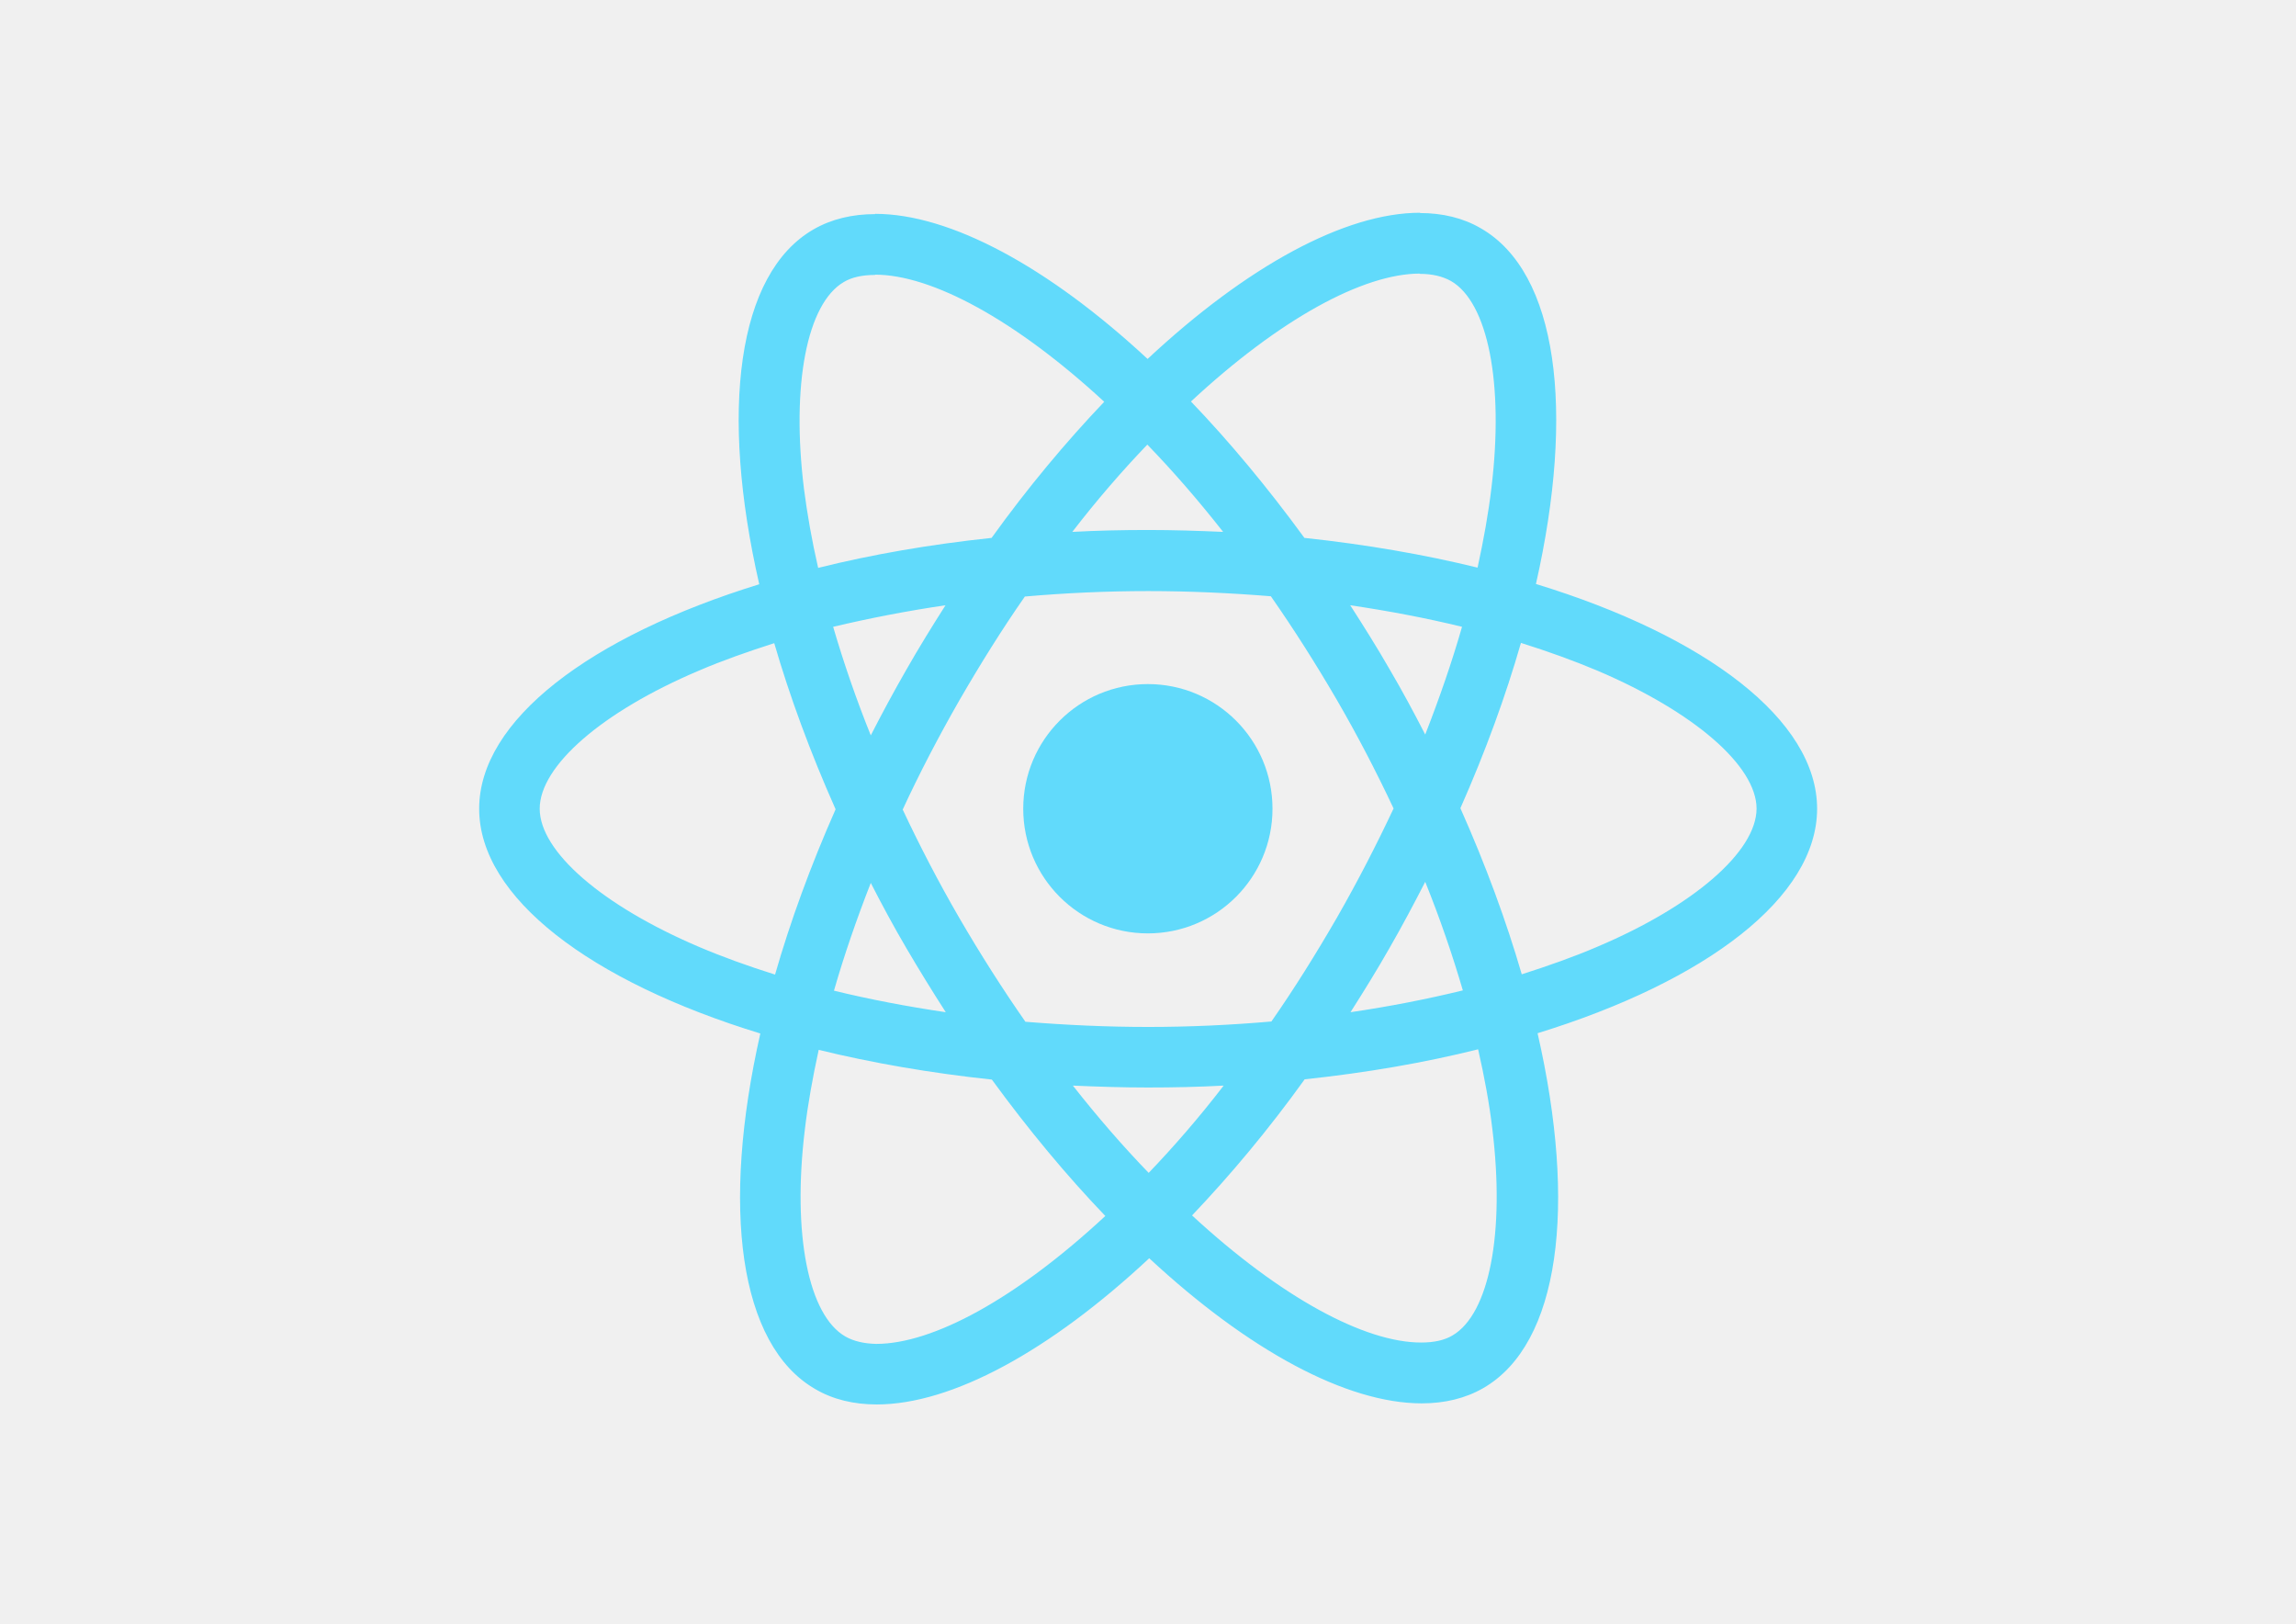
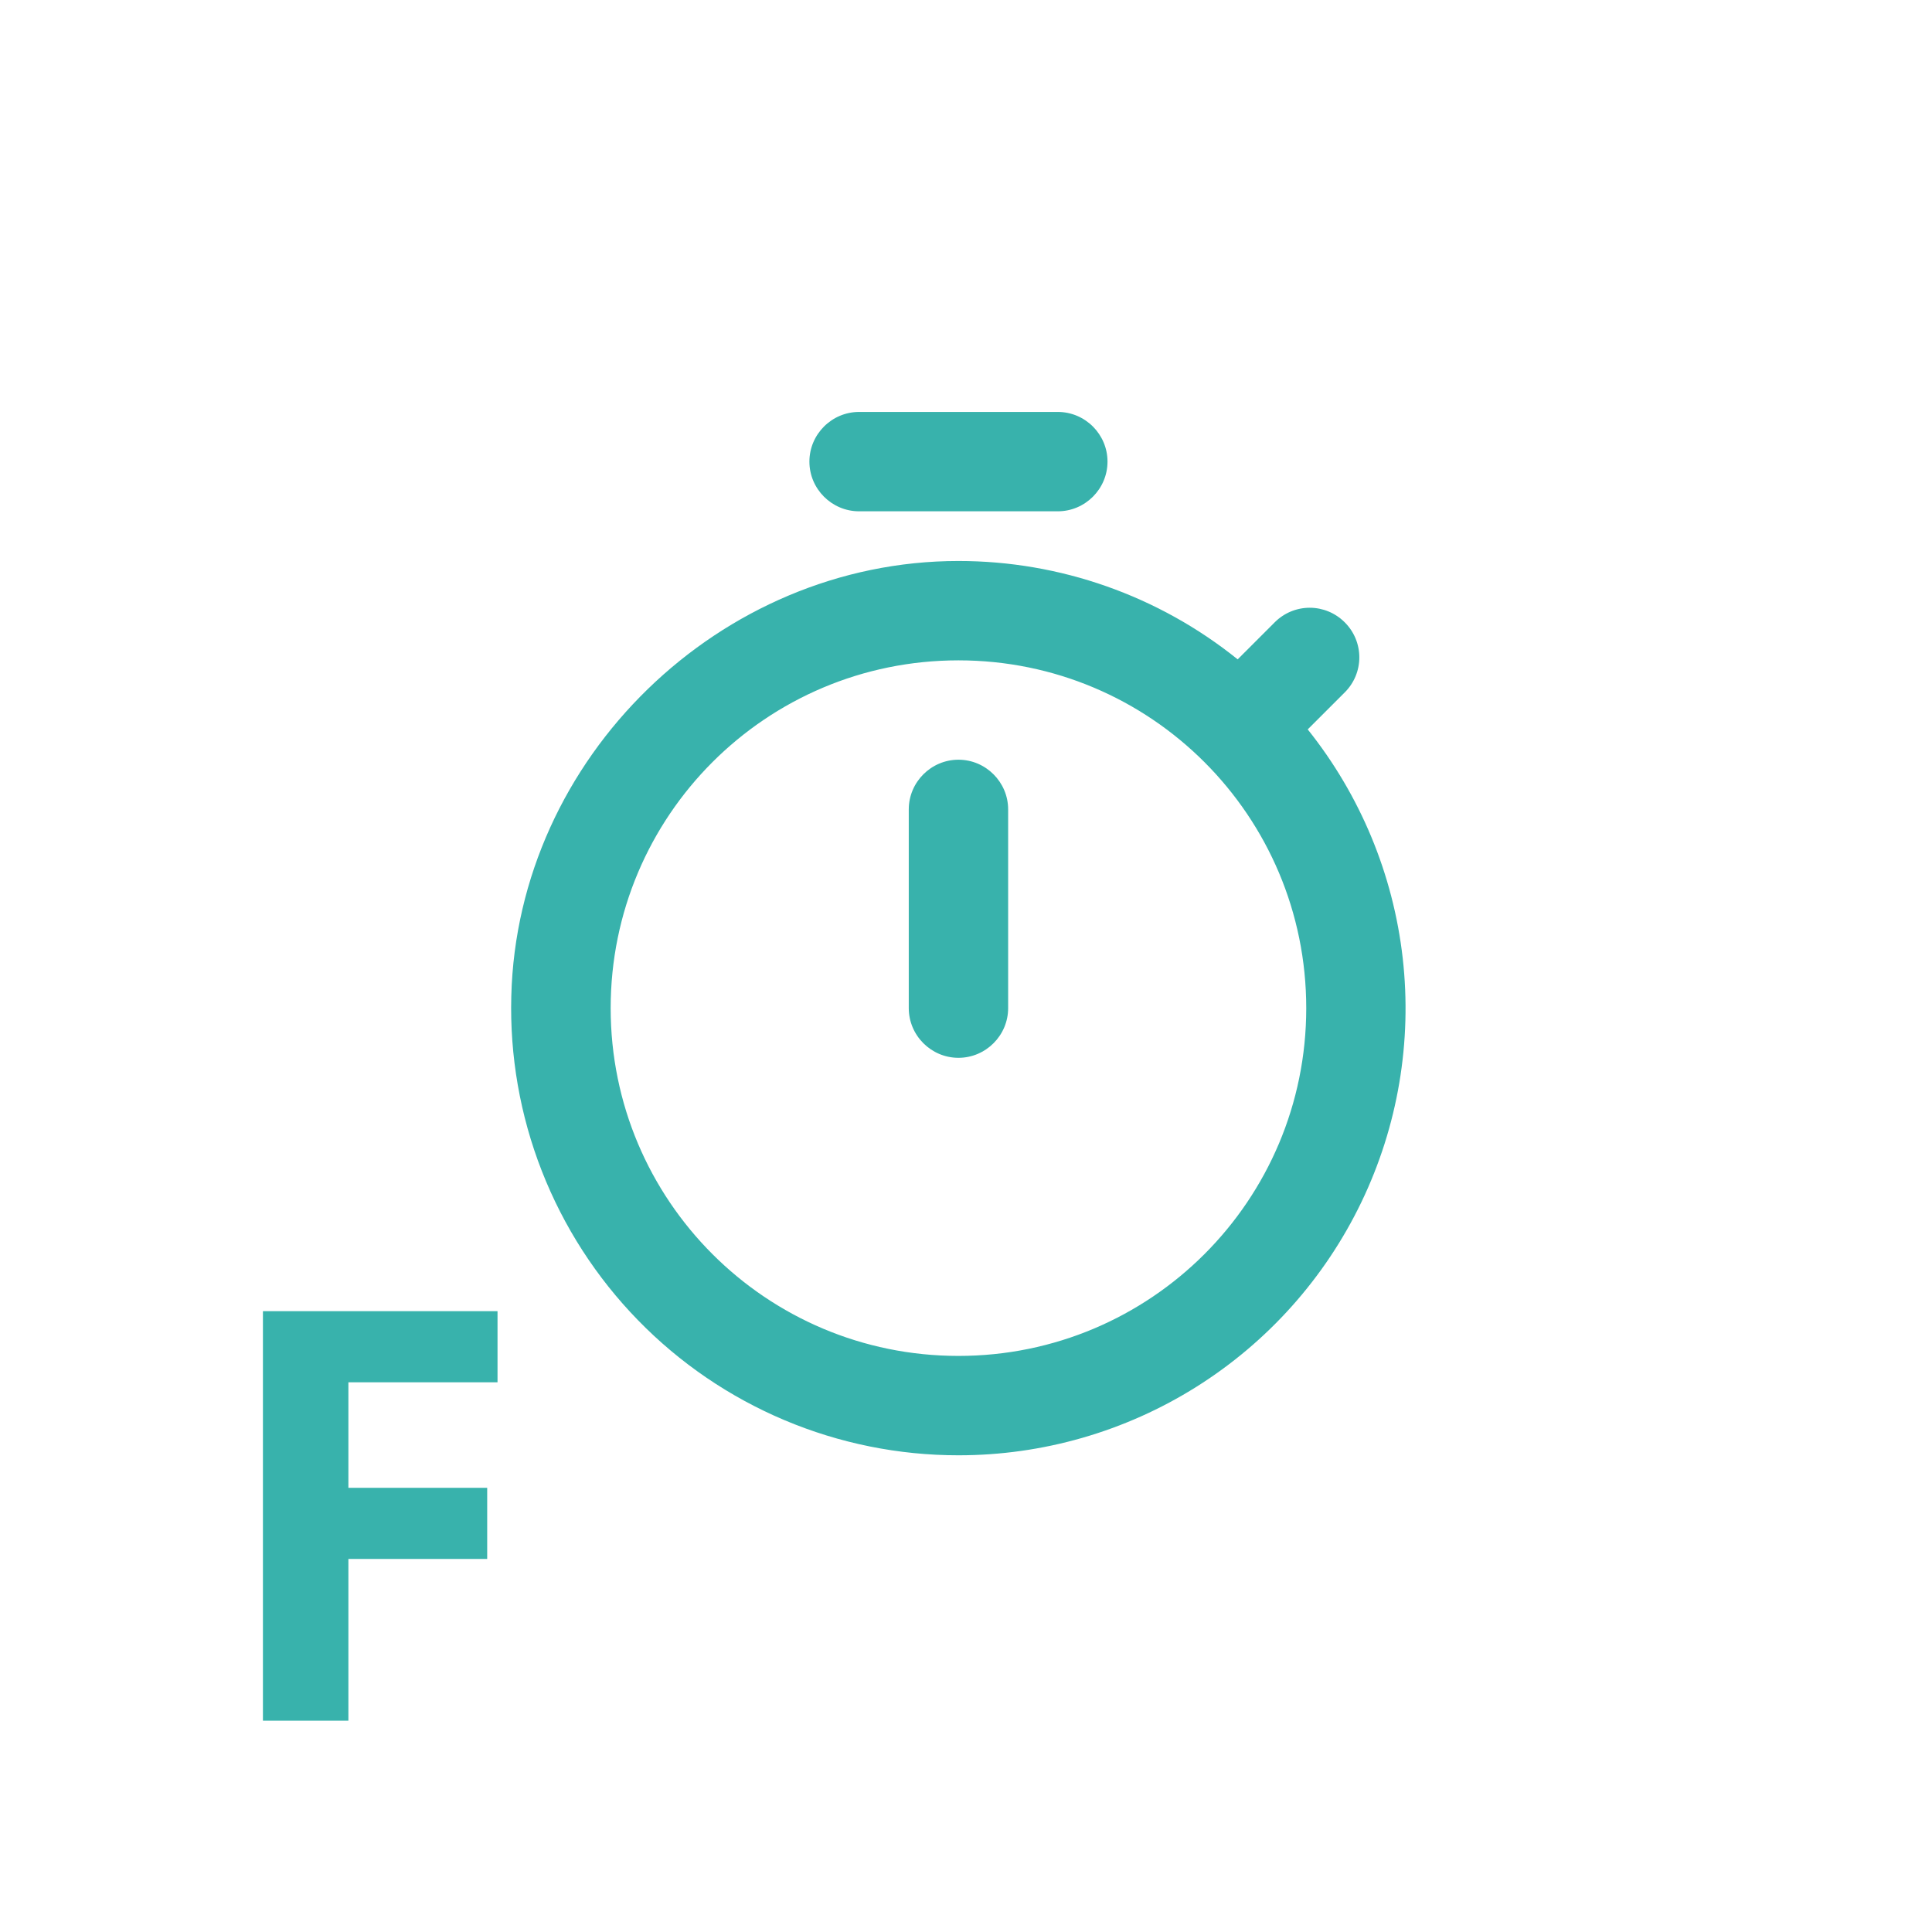
- <svg xmlns="http://www.w3.org/2000/svg" viewBox="0 0 841.9 595.3">
-   <g fill="#61DAFB">
-     <path d="M666.3 296.5c0-32.5-40.7-63.3-103.1-82.4 14.4-63.6 8-114.2-20.2-130.4-6.5-3.8-14.1-5.6-22.4-5.6v22.3c4.6 0 8.3.9 11.4 2.6 13.6 7.8 19.5 37.5 14.9 75.7-1.1 9.4-2.9 19.3-5.1 29.4-19.6-4.8-41-8.5-63.5-10.9-13.5-18.5-27.5-35.3-41.6-50 32.6-30.3 63.2-46.9 84-46.9V78c-27.5 0-63.5 19.6-99.9 53.6-36.4-33.8-72.4-53.2-99.9-53.2v22.3c20.7 0 51.4 16.5 84 46.6-14 14.7-28 31.4-41.3 49.9-22.6 2.4-44 6.1-63.6 11-2.3-10-4-19.7-5.2-29-4.7-38.2 1.1-67.9 14.6-75.8 3-1.8 6.9-2.6 11.5-2.6V78.5c-8.4 0-16 1.8-22.6 5.6-28.1 16.2-34.4 66.7-19.9 130.1-62.2 19.2-102.7 49.9-102.7 82.3 0 32.5 40.7 63.3 103.1 82.4-14.4 63.6-8 114.2 20.2 130.4 6.5 3.8 14.1 5.6 22.5 5.6 27.5 0 63.5-19.6 99.9-53.6 36.4 33.8 72.4 53.2 99.9 53.2 8.4 0 16-1.8 22.6-5.6 28.1-16.2 34.4-66.7 19.9-130.1 62-19.1 102.5-49.9 102.5-82.3zm-130.2-66.7c-3.7 12.9-8.3 26.2-13.5 39.5-4.1-8-8.4-16-13.1-24-4.6-8-9.5-15.8-14.4-23.4 14.2 2.1 27.9 4.7 41 7.9zm-45.8 106.5c-7.8 13.5-15.8 26.3-24.1 38.2-14.9 1.3-30 2-45.2 2-15.1 0-30.2-.7-45-1.9-8.3-11.9-16.4-24.6-24.2-38-7.6-13.1-14.5-26.4-20.8-39.8 6.2-13.4 13.2-26.8 20.7-39.9 7.8-13.5 15.8-26.3 24.1-38.2 14.9-1.3 30-2 45.2-2 15.1 0 30.2.7 45 1.9 8.3 11.9 16.4 24.6 24.2 38 7.6 13.1 14.5 26.4 20.8 39.8-6.3 13.4-13.2 26.8-20.7 39.9zm32.3-13c5.4 13.4 10 26.8 13.8 39.8-13.1 3.2-26.9 5.9-41.2 8 4.9-7.7 9.8-15.6 14.4-23.7 4.6-8 8.9-16.1 13-24.1zM421.2 430c-9.3-9.6-18.6-20.3-27.8-32 9 .4 18.2.7 27.5.7 9.4 0 18.7-.2 27.8-.7-9 11.7-18.3 22.4-27.5 32zm-74.4-58.9c-14.2-2.1-27.9-4.7-41-7.9 3.7-12.9 8.3-26.2 13.5-39.5 4.1 8 8.4 16 13.1 24 4.7 8 9.5 15.8 14.4 23.4zM420.7 163c9.3 9.6 18.6 20.3 27.8 32-9-.4-18.2-.7-27.5-.7-9.4 0-18.7.2-27.8.7 9-11.7 18.3-22.4 27.5-32zm-74 58.9c-4.9 7.7-9.8 15.6-14.4 23.7-4.6 8-8.9 16-13 24-5.4-13.4-10-26.8-13.8-39.8 13.1-3.1 26.9-5.8 41.2-7.9zm-90.5 125.2c-35.4-15.1-58.3-34.9-58.3-50.6 0-15.7 22.9-35.6 58.3-50.6 8.6-3.7 18-7 27.7-10.1 5.7 19.6 13.2 40 22.5 60.9-9.2 20.8-16.6 41.1-22.2 60.6-9.9-3.1-19.3-6.5-28-10.2zM310 490c-13.6-7.8-19.5-37.5-14.9-75.7 1.1-9.4 2.9-19.3 5.1-29.4 19.6 4.8 41 8.5 63.5 10.9 13.5 18.5 27.5 35.3 41.6 50-32.6 30.3-63.2 46.9-84 46.9-4.5-.1-8.3-1-11.3-2.7zm237.2-76.2c4.7 38.2-1.1 67.9-14.6 75.8-3 1.8-6.9 2.6-11.5 2.6-20.7 0-51.4-16.5-84-46.6 14-14.7 28-31.4 41.3-49.9 22.6-2.4 44-6.1 63.6-11 2.3 10.1 4.1 19.8 5.2 29.1zm38.5-66.7c-8.6 3.7-18 7-27.7 10.1-5.7-19.6-13.2-40-22.5-60.9 9.2-20.8 16.6-41.1 22.2-60.6 9.9 3.1 19.3 6.5 28.1 10.2 35.4 15.1 58.3 34.9 58.3 50.6-.1 15.7-23 35.6-58.4 50.6zM320.8 78.4z" />
-     <circle cx="420.9" cy="296.5" r="45.7" />
-     <path d="M520.5 78.1z" />
-   </g>
+ <svg xmlns="http://www.w3.org/2000/svg" width="128" height="128" viewBox="0 0 128 128" fill="none">
+   <rect width="128" height="128" fill="white" />
+   <path d="M70.083 27.292H56.917C55.106 27.292 53.625 28.773 53.625 30.583C53.625 32.394 55.106 33.875 56.917 33.875H70.083C71.894 33.875 73.375 32.394 73.375 30.583C73.375 28.773 71.894 27.292 70.083 27.292ZM63.5 70.083C65.31 70.083 66.792 68.602 66.792 66.792V53.625C66.792 51.815 65.31 50.333 63.5 50.333C61.69 50.333 60.208 51.815 60.208 53.625V66.792C60.208 68.602 61.69 70.083 63.5 70.083ZM86.64 48.325L89.109 45.857C89.718 45.244 90.059 44.416 90.059 43.553C90.059 42.689 89.718 41.861 89.109 41.248L89.076 41.215C88.464 40.607 87.635 40.265 86.772 40.265C85.909 40.265 85.08 40.607 84.468 41.215L81.999 43.684C76.757 39.465 70.229 37.166 63.5 37.167C47.7 37.167 34.27 50.202 33.875 66.002C33.769 69.958 34.456 73.896 35.897 77.582C37.339 81.269 39.504 84.629 42.266 87.464C45.027 90.3 48.329 92.553 51.976 94.09C55.624 95.628 59.542 96.419 63.5 96.417C69.077 96.42 74.542 94.847 79.264 91.881C83.987 88.914 87.775 84.674 90.194 79.648C92.612 74.623 93.561 69.016 92.933 63.474C92.304 57.933 90.123 52.682 86.64 48.325V48.325ZM63.5 89.833C50.761 89.833 40.458 79.53 40.458 66.792C40.458 54.053 50.761 43.75 63.5 43.75C76.239 43.75 86.542 54.053 86.542 66.792C86.542 79.53 76.239 89.833 63.5 89.833Z" fill="#38B2AC" />
+   <path d="M23.082 114H17.42V86.868H32.962V91.58H23.082V98.572H32.278V103.284H23.082V114Z" fill="#38B2AC" />
</svg>
